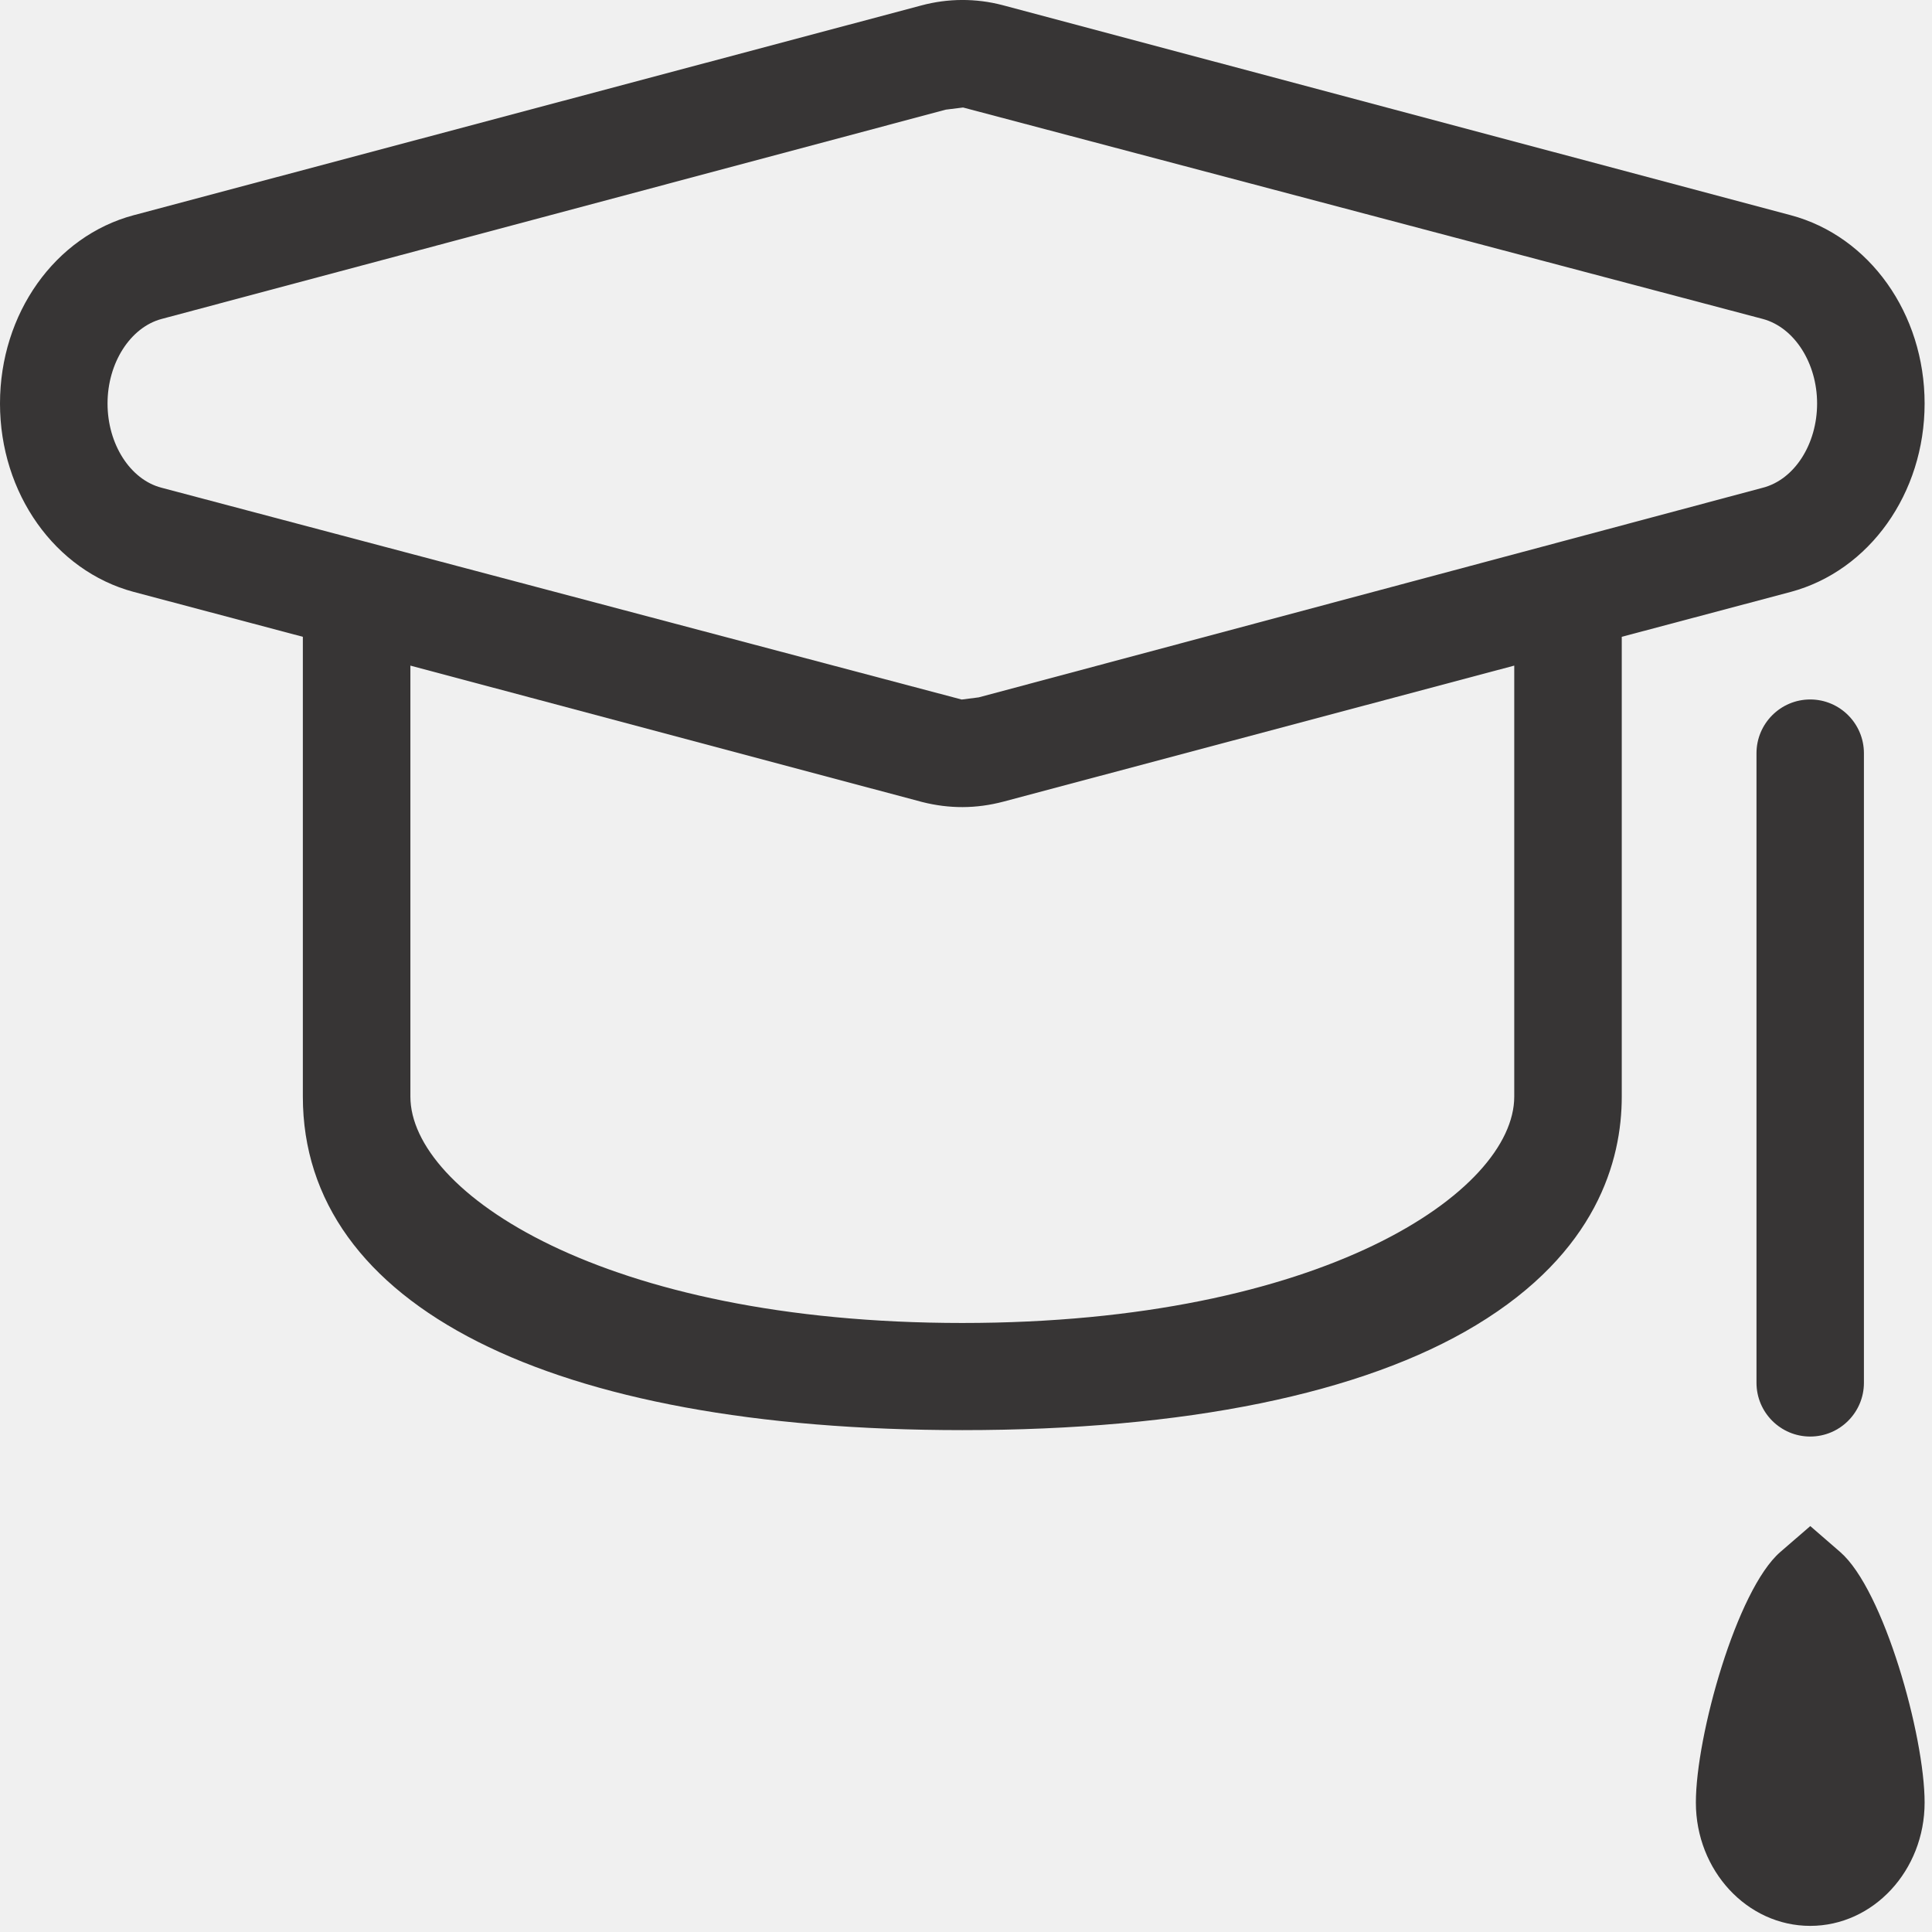
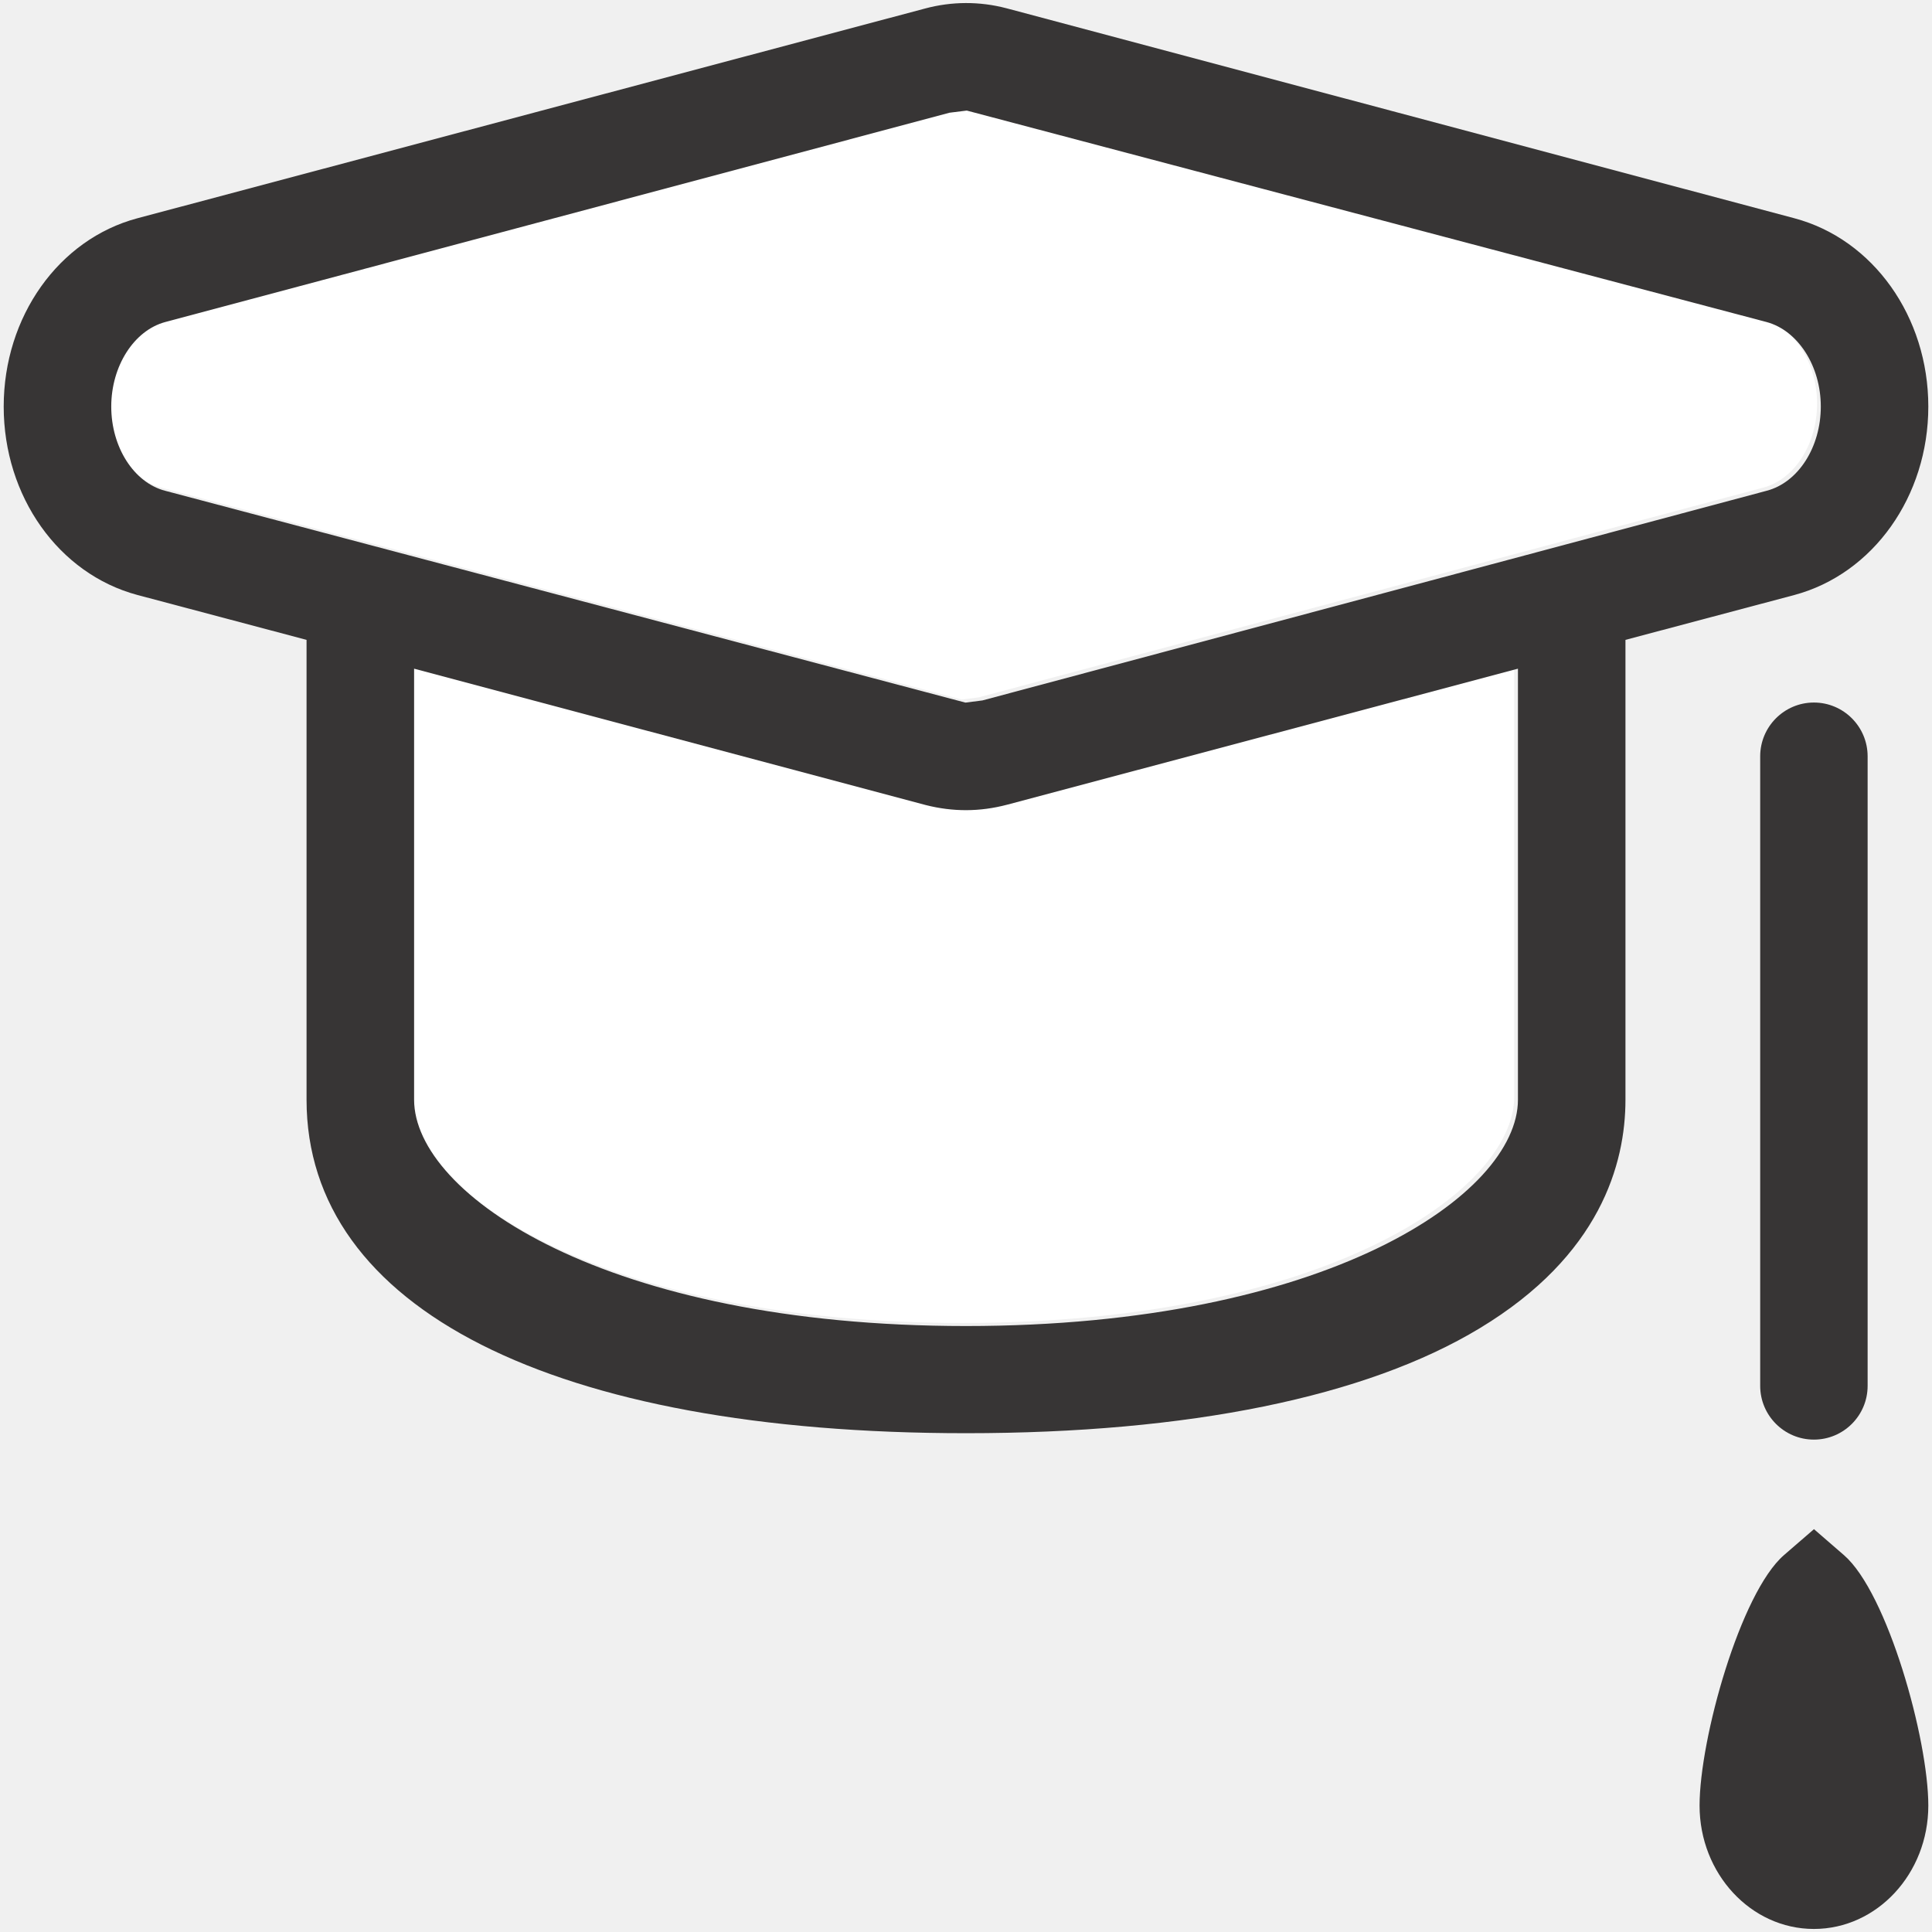
<svg xmlns="http://www.w3.org/2000/svg" viewBox="0 0 188.973 188.973" height="188.973" width="188.973" xml:space="preserve" id="svg2" version="1.1">
  <defs id="defs6">
    <clipPath id="clipPath18" clipPathUnits="userSpaceOnUse">
      <path id="path16" d="M 0,141.73 H 141.73 V 0 H 0 Z" />
    </clipPath>
  </defs>
  <g transform="matrix(1.333333,0,0,-1.333333,0,188.9733)" id="g10">
    <g id="g12">
      <g clip-path="url(#clipPath18)" id="g14">
-         <g transform="translate(132.8008,29.7783)" id="g20">
-           <path id="path22" style="fill:#373535;fill-opacity:1;fill-rule:nonzero;stroke:none" d="m 0,0 -2.202,-1.904 c -3.193,-2.772 -6.191,-13.483 -6.191,-18.377 0,-4.99 3.763,-9.048 8.387,-9.048 4.63,0 8.393,4.058 8.393,9.048 0,4.894 -2.998,15.605 -6.186,18.372 z" />
+         <g transform="translate(67.6436,82.897)" id="g20">
+           <path id="path22" style="fill:#ffffff;fill-opacity:1;fill-rule:nonzero;stroke:none" d="m 0,0 -37.538,10.005 v -31.62 c 0,-6.961 14.07,-16.604 40.488,-16.604 26.419,0 40.49,9.643 40.49,16.604 v 31.62 L 5.968,0.026 C 3.957,-0.504 1.992,-0.504 0,0" />
        </g>
-         <g transform="translate(70.5508,90.4126)" id="g24">
-           <path id="path26" style="fill:#373535;fill-opacity:1;fill-rule:nonzero;stroke:none" d="m 0,0 -58.708,15.54 c -2.29,0.596 -3.954,3.193 -3.954,6.177 0,2.973 1.669,5.582 3.957,6.2 L -1.166,43.274 0.1,43.431 58.777,27.917 c 2.304,-0.623 3.973,-3.23 3.973,-6.2 0,-2.979 -1.658,-5.575 -3.973,-6.177 L 1.246,0.159 Z M -40.445,2.489 -2.907,-7.516 C -0.915,-8.02 1.05,-8.02 3.061,-7.489 L 40.533,2.489 V -29.13 c 0,-6.961 -14.071,-16.605 -40.49,-16.605 -26.418,0 -40.488,9.644 -40.488,16.605 z M 70.637,21.717 c 0,6.592 -4.043,12.274 -9.824,13.814 L 2.985,50.943 c -1.938,0.505 -3.976,0.505 -5.951,-0.026 L -60.742,35.531 c -5.777,-1.54 -9.809,-7.222 -9.809,-13.814 0,-6.588 4.027,-12.27 9.803,-13.82 L -48.334,4.602 V -29.13 c 0,-15.319 18.085,-24.465 48.377,-24.465 16.325,0 29.357,2.662 37.686,7.698 8.839,5.334 10.691,12.065 10.691,16.767 V 4.602 l 12.393,3.292 c 5.781,1.553 9.824,7.235 9.824,13.823" />
+         <g transform="translate(133.3008,112.1294)" id="g24">
+           <path id="path26" style="fill:#ffffff;fill-opacity:1;fill-rule:nonzero;stroke:none" d="M 0,0 C 0,2.97 -1.669,5.577 -3.973,6.2 L -62.65,21.714 -63.916,21.557 -121.455,6.2 c -2.288,-0.617 -3.957,-3.227 -3.957,-6.2 0,-2.984 1.664,-5.581 3.954,-6.177 l 58.708,-15.54 1.246,0.159 57.531,15.381 C -1.658,-5.575 0,-2.979 0,0" />
        </g>
-         <g transform="translate(128.8545,86.4717)" id="g28">
-           <path id="path30" style="fill:#373535;fill-opacity:1;fill-rule:nonzero;stroke:none" d="m 0,0 v -46.182 c 0,-2.175 1.766,-3.943 3.94,-3.943 2.175,0 3.941,1.768 3.941,3.943 V 0 C 7.881,2.176 6.115,3.946 3.94,3.946 1.766,3.946 0,2.176 0,0" />
+         <g transform="translate(133.0723,29.5527)" id="g28">
+           <path id="path30" style="fill:#373535;fill-opacity:1;fill-rule:nonzero;stroke:none" d="m 0,0 -2.202,-1.904 c -3.193,-2.772 -6.191,-13.483 -6.191,-18.377 0,-4.989 3.763,-9.048 8.387,-9.048 4.63,0 8.393,4.059 8.393,9.048 0,4.894 -2.998,15.605 -6.186,18.373 z" />
+         </g>
+         <g transform="translate(70.8223,90.1875)" id="g32">
+           <path id="path34" style="fill:#373535;fill-opacity:1;fill-rule:nonzero;stroke:none" d="m 0,0 -58.708,15.54 c -2.29,0.596 -3.953,3.193 -3.953,6.177 0,2.973 1.668,5.582 3.956,6.2 L -1.165,43.274 0.1,43.431 58.777,27.917 c 2.304,-0.623 3.973,-3.23 3.973,-6.2 0,-2.979 -1.658,-5.575 -3.973,-6.177 L 1.246,0.159 Z M -40.444,2.489 -2.907,-7.516 C -0.915,-8.02 1.05,-8.02 3.061,-7.489 l 37.472,9.978 v -31.62 c 0,-6.961 -14.071,-16.603 -40.49,-16.603 -26.419,0 -40.487,9.642 -40.487,16.603 z M 70.637,21.717 c 0,6.592 -4.043,12.274 -9.824,13.814 L 2.985,50.943 c -1.938,0.505 -3.976,0.505 -5.951,-0.026 L -60.742,35.531 c -5.777,-1.54 -9.809,-7.222 -9.809,-13.814 0,-6.588 4.027,-12.27 9.803,-13.82 l 12.414,-3.295 v -33.733 c 0,-15.318 18.085,-24.465 48.377,-24.465 16.325,0 29.357,2.662 37.686,7.7 8.839,5.333 10.691,12.064 10.691,16.765 V 4.602 l 12.393,3.292 c 5.781,1.553 9.824,7.235 9.824,13.823" />
+         </g>
+         <g transform="translate(129.126,86.2466)" id="g36">
+           <path id="path38" style="fill:#373535;fill-opacity:1;fill-rule:nonzero;stroke:none" d="m 0,0 v -46.182 c 0,-2.176 1.766,-3.943 3.94,-3.943 2.175,0 3.941,1.767 3.941,3.943 V 0 C 7.881,2.176 6.115,3.946 3.94,3.946 1.766,3.946 0,2.176 0,0" />
        </g>
      </g>
    </g>
  </g>
</svg>
